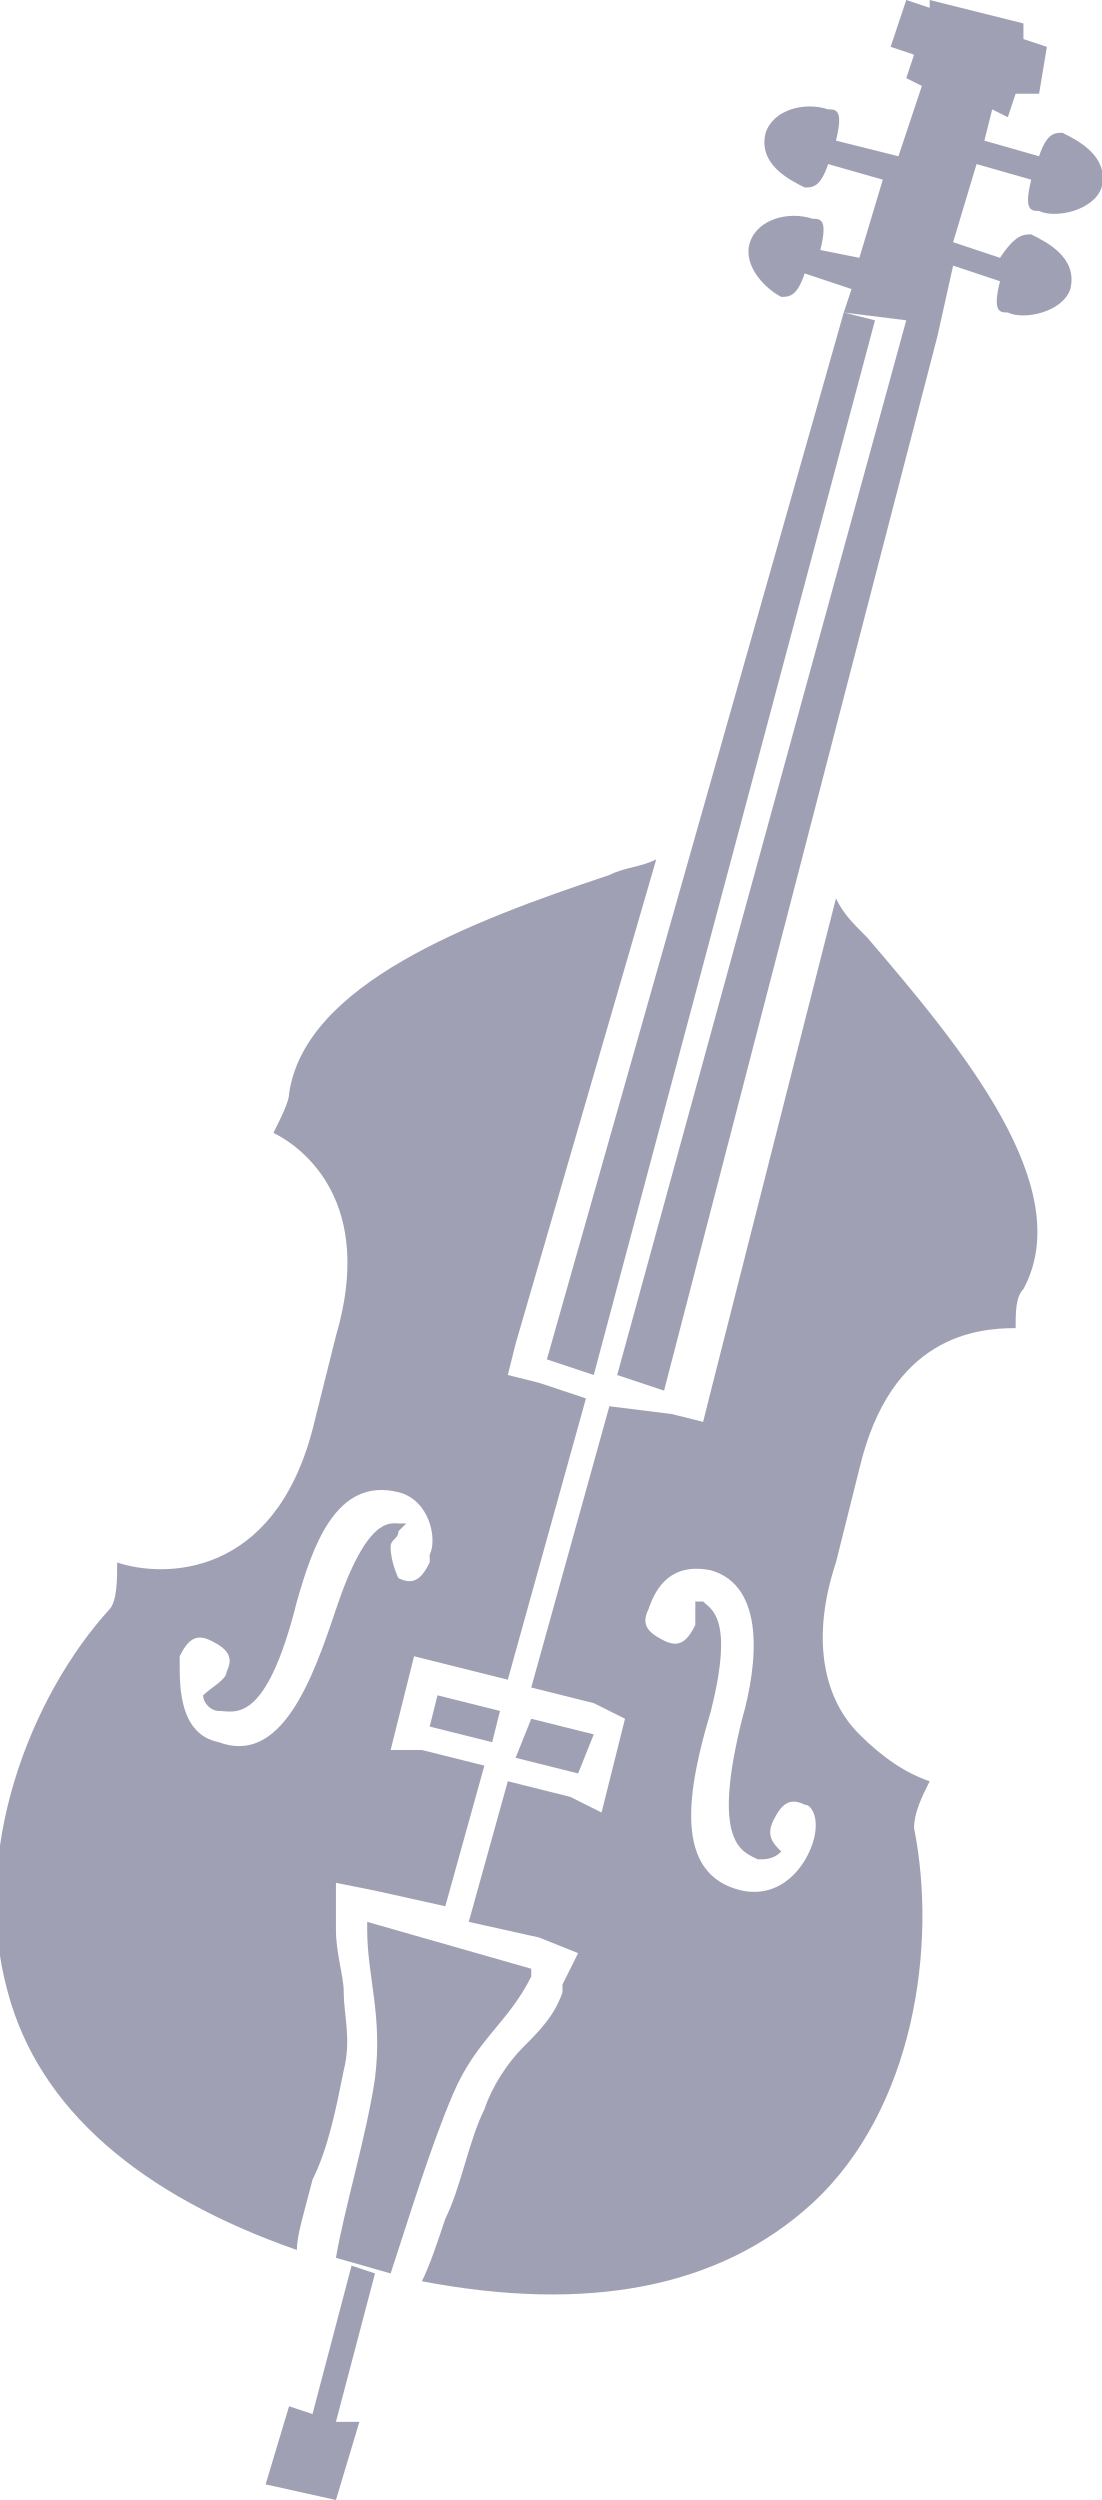
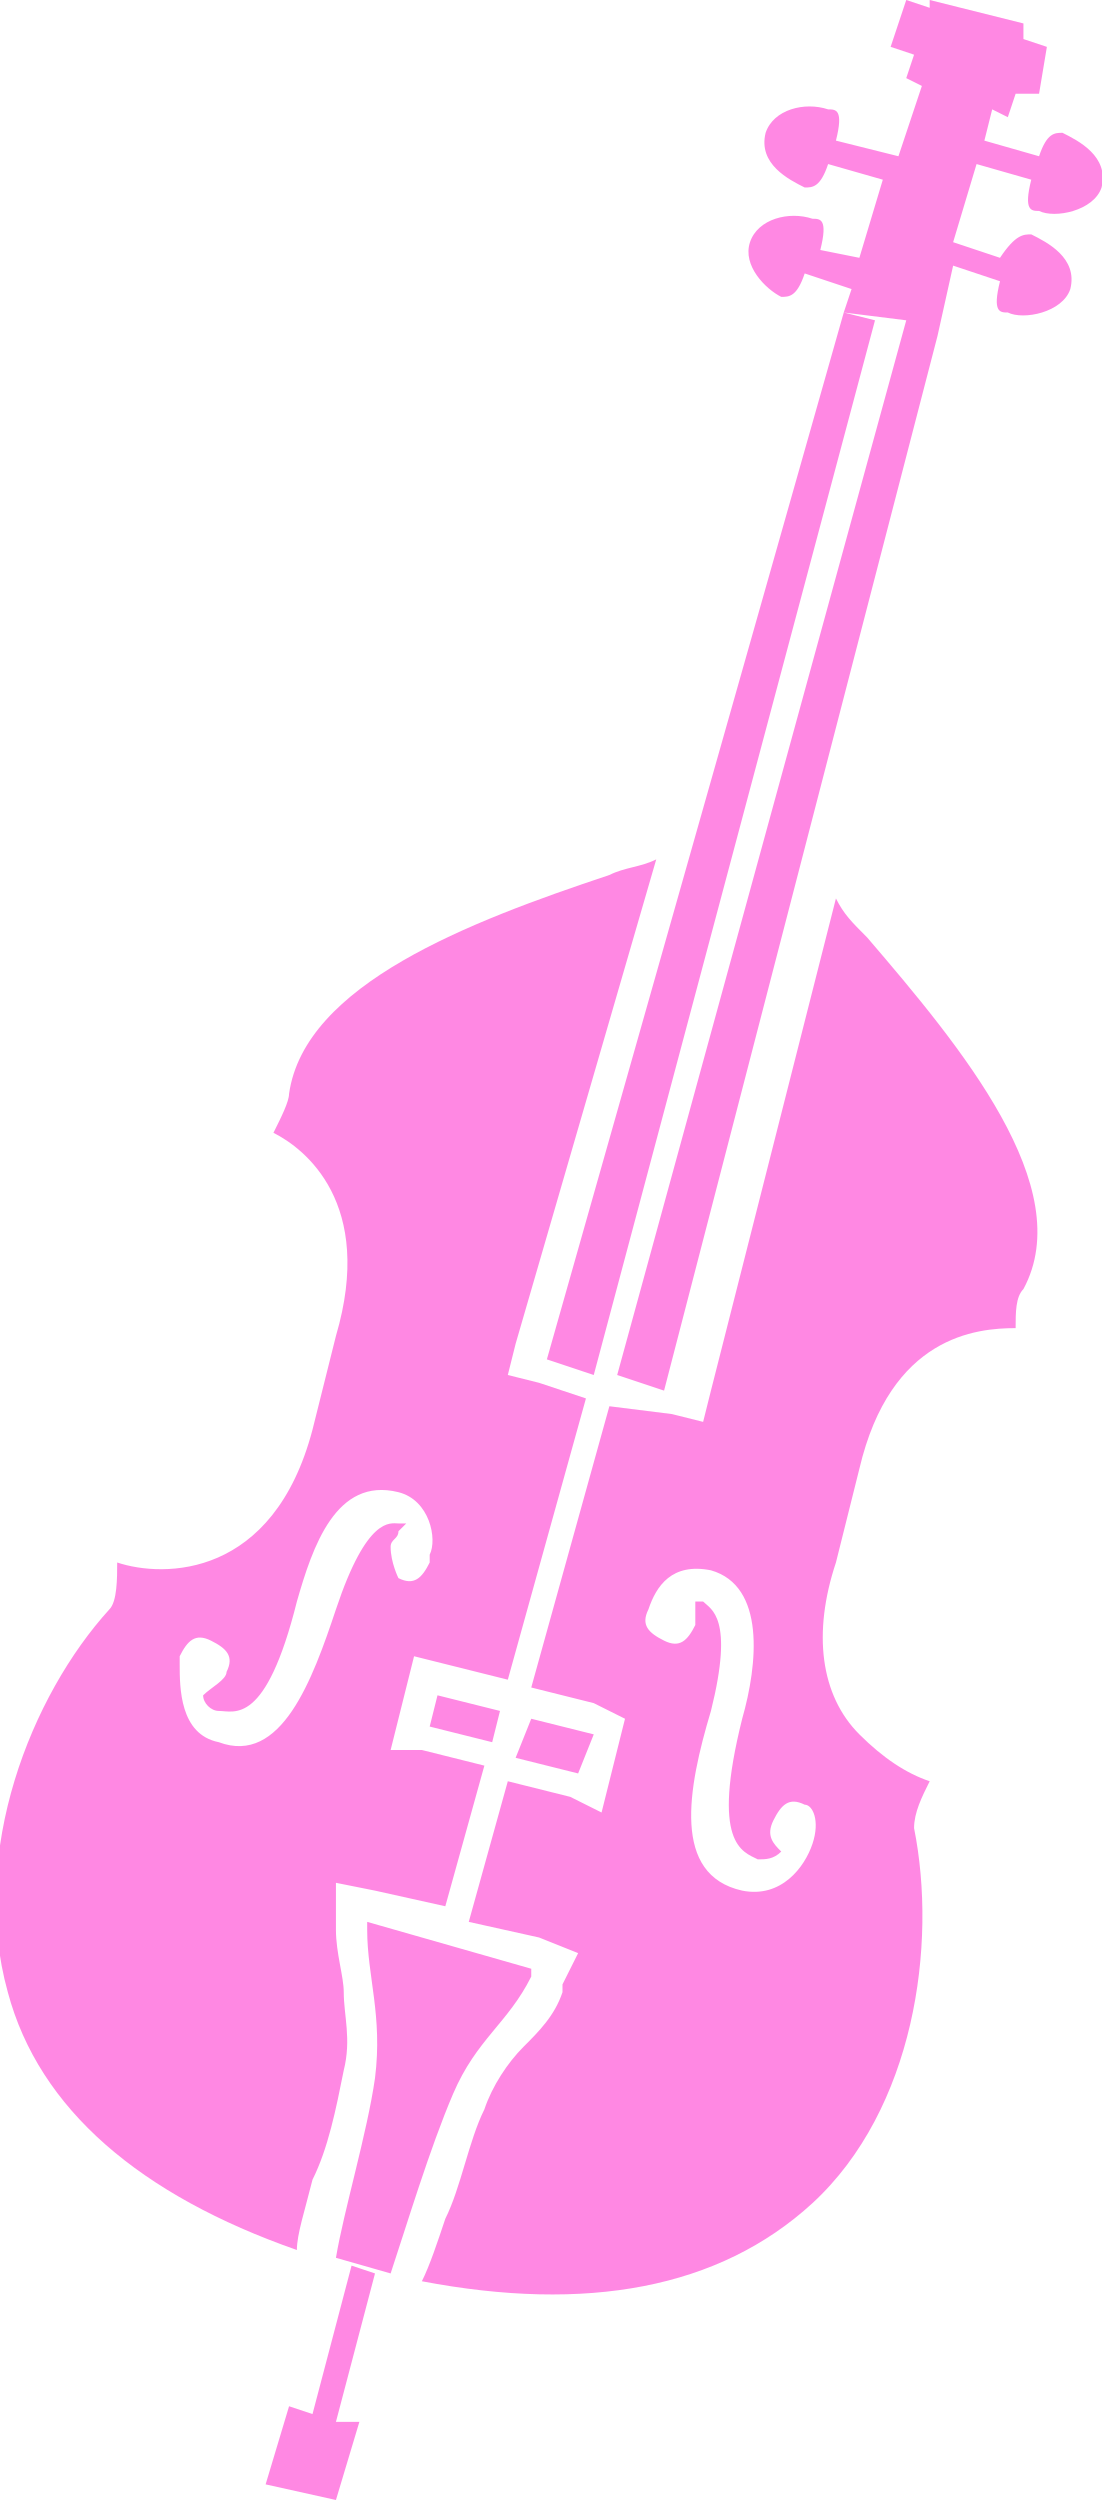
<svg xmlns="http://www.w3.org/2000/svg" version="1.1" id="Layer_1" x="0px" y="0px" viewBox="0 0 14.1 32" style="enable-background:new 0 0 14.1 32;" xml:space="preserve">
  <style type="text/css">
- 	.st0{fill:#A0A0B4;}
+ 	.st0{fill:#FF88E3;}
</style>
  <g>
-     <path class="st0" d="M4.4,26.5c0.1-0.4,0-0.7,0-1c0-0.2-0.1-0.5-0.1-0.8l0-0.1l0-0.5l0.5,0.1l0.9,0.2l0.5-1.8l-0.8-0.2L5,22.4   L5.1,22l0.1-0.4l0.1-0.4l0.4,0.1l0.8,0.2l1-3.6l-0.6-0.2l-0.4-0.1l0.1-0.4L8.4,11c-0.2,0.1-0.4,0.1-0.6,0.2   c-1.8,0.6-3.9,1.4-4.1,2.8c0,0.1-0.1,0.3-0.2,0.5c0.4,0.2,1.3,0.9,0.8,2.6l-0.3,1.2c-0.5,1.9-1.9,1.9-2.5,1.7c0,0.2,0,0.5-0.1,0.6   c-1,1.1-1.8,3.1-1.3,4.9c0.4,1.5,1.7,2.6,3.7,3.3c0-0.2,0.1-0.5,0.2-0.9C4.2,27.5,4.3,27,4.4,26.5z M5,19.8c0-0.1,0.1-0.1,0.1-0.2   c0,0,0.1-0.1,0.1-0.1c0,0,0,0-0.1,0c-0.1,0-0.4-0.1-0.8,1.1c-0.3,0.9-0.7,2-1.5,1.7c-0.5-0.1-0.5-0.7-0.5-1l0,0c0,0,0,0,0-0.1   c0.1-0.2,0.2-0.3,0.4-0.2c0.2,0.1,0.3,0.2,0.2,0.4c0,0.1-0.2,0.2-0.3,0.3c0,0.1,0.1,0.2,0.2,0.2c0.2,0,0.6,0.2,1-1.4   c0.2-0.7,0.5-1.6,1.3-1.4c0.4,0.1,0.5,0.6,0.4,0.8l0,0c0,0,0,0,0,0.1c-0.1,0.2-0.2,0.3-0.4,0.2C5.1,20.2,5,20,5,19.8z M11.7,23.4   c0-0.2,0.1-0.4,0.2-0.6c-0.3-0.1-0.6-0.3-0.9-0.6c-0.5-0.5-0.6-1.3-0.3-2.2l0.3-1.2c0.4-1.7,1.5-1.8,2-1.8c0-0.2,0-0.4,0.1-0.5   c0.7-1.3-0.8-3.1-2-4.5c-0.2-0.2-0.3-0.3-0.4-0.5l-1.6,6.3l-0.1,0.4l-0.4-0.1L7.8,18l-1,3.6l0.8,0.2L8,22l-0.1,0.4l-0.1,0.4   l-0.1,0.4L7.3,23l-0.8-0.2L6,24.6l0.9,0.2L7.4,25l-0.2,0.4l0,0.1c-0.1,0.3-0.3,0.5-0.5,0.7c-0.2,0.2-0.4,0.5-0.5,0.8   c-0.2,0.4-0.3,1-0.5,1.4c-0.1,0.3-0.2,0.6-0.3,0.8c2.1,0.4,3.8,0.1,5-1C11.7,27,12,24.9,11.7,23.4z M10.4,23.6   c-0.1,0.3-0.4,0.7-0.9,0.6c-0.9-0.2-0.7-1.3-0.4-2.3c0.3-1.2,0-1.3-0.1-1.4c0,0,0,0-0.1,0c0,0,0,0.1,0,0.1c0,0.1,0,0.2,0,0.2   c-0.1,0.2-0.2,0.3-0.4,0.2c-0.2-0.1-0.3-0.2-0.2-0.4c0,0,0,0,0,0l0,0c0.1-0.3,0.3-0.6,0.8-0.5c0.7,0.2,0.6,1.2,0.4,1.9   c-0.4,1.6,0,1.7,0.2,1.8c0.1,0,0.2,0,0.3-0.1c-0.1-0.1-0.2-0.2-0.1-0.4c0.1-0.2,0.2-0.3,0.4-0.2C10.4,23.1,10.5,23.3,10.4,23.6   C10.4,23.5,10.4,23.5,10.4,23.6L10.4,23.6L10.4,23.6z M4.3,31L4.6,31l-0.3,1l-0.9-0.2l0.3-1L4,30.9L4.5,29l0.3,0.1L4.3,31z M10.8,4   l0.4,0.1L7.6,17.6L7,17.4L10.8,4L10.8,4z M5.6,21.7l0.8,0.2l-0.1,0.4l-0.8-0.2L5.6,21.7z M7.4,22.7l-0.8-0.2L6.8,22l0.8,0.2   L7.4,22.7z M4.3,28.9c0.1-0.6,0.4-1.6,0.5-2.3c0.1-0.8-0.1-1.3-0.1-1.9l0-0.1l2.1,0.6l0,0.1c-0.3,0.6-0.7,0.8-1,1.5   c-0.3,0.7-0.6,1.7-0.8,2.3L4.3,28.9z M11,3.3l0.3-1l-0.7-0.2c-0.1,0.3-0.2,0.3-0.3,0.3c-0.2-0.1-0.6-0.3-0.5-0.7   c0.1-0.3,0.5-0.4,0.8-0.3c0.1,0,0.2,0,0.1,0.4L11.5,2l0.3-0.9l-0.2-0.1l0.1-0.3l-0.3-0.1l0.2-0.6l0.3,0.1L11.9,0l1.2,0.3l0,0.2   l0.3,0.1l-0.1,0.6L13,1.2l-0.1,0.3l-0.2-0.1l-0.1,0.4l0.7,0.2c0.1-0.3,0.2-0.3,0.3-0.3c0.2,0.1,0.6,0.3,0.5,0.7   c-0.1,0.3-0.6,0.4-0.8,0.3c-0.1,0-0.2,0-0.1-0.4l-0.7-0.2l-0.3,1l0.6,0.2C13,3,13.1,3,13.2,3c0.2,0.1,0.6,0.3,0.5,0.7   C13.6,4,13.1,4.1,12.9,4c-0.1,0-0.2,0-0.1-0.4l-0.6-0.2L12,4.3l0,0L8.5,17.8l-0.6-0.2l3.7-13.5L10.8,4l0.1-0.3l-0.6-0.2   c-0.1,0.3-0.2,0.3-0.3,0.3C9.8,3.7,9.5,3.4,9.6,3.1c0.1-0.3,0.5-0.4,0.8-0.3c0.1,0,0.2,0,0.1,0.4L11,3.3z" />
+     <path class="st0" d="M4.4,26.5c0.1-0.4,0-0.7,0-1c0-0.2-0.1-0.5-0.1-0.8v-0.1v-0.5l0.5,0.1l0.9,0.2l0.5-1.8l-0.8-0.2l-0.4,0L5.1,22   l0.1-0.4l0.1-0.4l0.4,0.1l0.8,0.2l1-3.6l-0.6-0.2l-0.4-0.1l0.1-0.4L8.4,11c-0.2,0.1-0.4,0.1-0.6,0.2C6,11.8,3.9,12.6,3.7,14   c0,0.1-0.1,0.3-0.2,0.5c0.4,0.2,1.3,0.9,0.8,2.6L4,18.3c-0.5,1.9-1.9,1.9-2.5,1.7c0,0.2,0,0.5-0.1,0.6c-1,1.1-1.8,3.1-1.3,4.9   c0.4,1.5,1.7,2.6,3.7,3.3c0-0.2,0.1-0.5,0.2-0.9C4.2,27.5,4.3,27,4.4,26.5z M5,19.8c0-0.1,0.1-0.1,0.1-0.2l0.1-0.1c0,0,0,0-0.1,0   s-0.4-0.1-0.8,1.1c-0.3,0.9-0.7,2-1.5,1.7c-0.5-0.1-0.5-0.7-0.5-1l0,0c0,0,0,0,0-0.1C2.4,21,2.5,20.9,2.7,21   c0.2,0.1,0.3,0.2,0.2,0.4c0,0.1-0.2,0.2-0.3,0.3c0,0.1,0.1,0.2,0.2,0.2c0.2,0,0.6,0.2,1-1.4c0.2-0.7,0.5-1.6,1.3-1.4   c0.4,0.1,0.5,0.6,0.4,0.8l0,0c0,0,0,0,0,0.1c-0.1,0.2-0.2,0.3-0.4,0.2C5.1,20.2,5,20,5,19.8z M11.7,23.4c0-0.2,0.1-0.4,0.2-0.6   c-0.3-0.1-0.6-0.3-0.9-0.6c-0.5-0.5-0.6-1.3-0.3-2.2l0.3-1.2c0.4-1.7,1.5-1.8,2-1.8c0-0.2,0-0.4,0.1-0.5c0.7-1.3-0.8-3.1-2-4.5   c-0.2-0.2-0.3-0.3-0.4-0.5l-1.6,6.3L9,18.2l-0.4-0.1L7.8,18l-1,3.6l0.8,0.2L8,22l-0.1,0.4l-0.1,0.4l-0.1,0.4L7.3,23l-0.8-0.2   L6,24.6l0.9,0.2L7.4,25l-0.2,0.4v0.1c-0.1,0.3-0.3,0.5-0.5,0.7S6.3,26.7,6.2,27c-0.2,0.4-0.3,1-0.5,1.4c-0.1,0.3-0.2,0.6-0.3,0.8   c2.1,0.4,3.8,0.1,5-1C11.7,27,12,24.9,11.7,23.4z M10.4,23.6c-0.1,0.3-0.4,0.7-0.9,0.6c-0.9-0.2-0.7-1.3-0.4-2.3   c0.3-1.2,0-1.3-0.1-1.4c0,0,0,0-0.1,0v0.1c0,0.1,0,0.2,0,0.2C8.8,21,8.7,21.1,8.5,21c-0.2-0.1-0.3-0.2-0.2-0.4l0,0l0,0   c0.1-0.3,0.3-0.6,0.8-0.5c0.7,0.2,0.6,1.2,0.4,1.9c-0.4,1.6,0,1.7,0.2,1.8c0.1,0,0.2,0,0.3-0.1c-0.1-0.1-0.2-0.2-0.1-0.4   c0.1-0.2,0.2-0.3,0.4-0.2C10.4,23.1,10.5,23.3,10.4,23.6C10.4,23.5,10.4,23.5,10.4,23.6L10.4,23.6L10.4,23.6z M4.3,31h0.3l-0.3,1   l-0.9-0.2l0.3-1L4,30.9L4.5,29l0.3,0.1L4.3,31z M10.8,4l0.4,0.1L7.6,17.6L7,17.4L10.8,4L10.8,4z M5.6,21.7l0.8,0.2l-0.1,0.4   l-0.8-0.2L5.6,21.7z M7.4,22.7l-0.8-0.2L6.8,22l0.8,0.2L7.4,22.7z M4.3,28.9c0.1-0.6,0.4-1.6,0.5-2.3c0.1-0.8-0.1-1.3-0.1-1.9v-0.1   l2.1,0.6v0.1c-0.3,0.6-0.7,0.8-1,1.5S5.2,28.5,5,29.1L4.3,28.9z M11,3.3l0.3-1l-0.7-0.2c-0.1,0.3-0.2,0.3-0.3,0.3   c-0.2-0.1-0.6-0.3-0.5-0.7c0.1-0.3,0.5-0.4,0.8-0.3c0.1,0,0.2,0,0.1,0.4L11.5,2l0.3-0.9L11.6,1l0.1-0.3l-0.3-0.1L11.6,0l0.3,0.1   l0-0.1l1.2,0.3v0.2l0.3,0.1l-0.1,0.6H13l-0.1,0.3l-0.2-0.1l-0.1,0.4L13.3,2c0.1-0.3,0.2-0.3,0.3-0.3c0.2,0.1,0.6,0.3,0.5,0.7   c-0.1,0.3-0.6,0.4-0.8,0.3c-0.1,0-0.2,0-0.1-0.4l-0.7-0.2l-0.3,1l0.6,0.2C13,3,13.1,3,13.2,3c0.2,0.1,0.6,0.3,0.5,0.7   C13.6,4,13.1,4.1,12.9,4c-0.1,0-0.2,0-0.1-0.4l-0.6-0.2L12,4.3l0,0L8.5,17.8l-0.6-0.2l3.7-13.5L10.8,4l0.1-0.3l-0.6-0.2   c-0.1,0.3-0.2,0.3-0.3,0.3C9.8,3.7,9.5,3.4,9.6,3.1s0.5-0.4,0.8-0.3c0.1,0,0.2,0,0.1,0.4L11,3.3z" />
  </g>
</svg>
